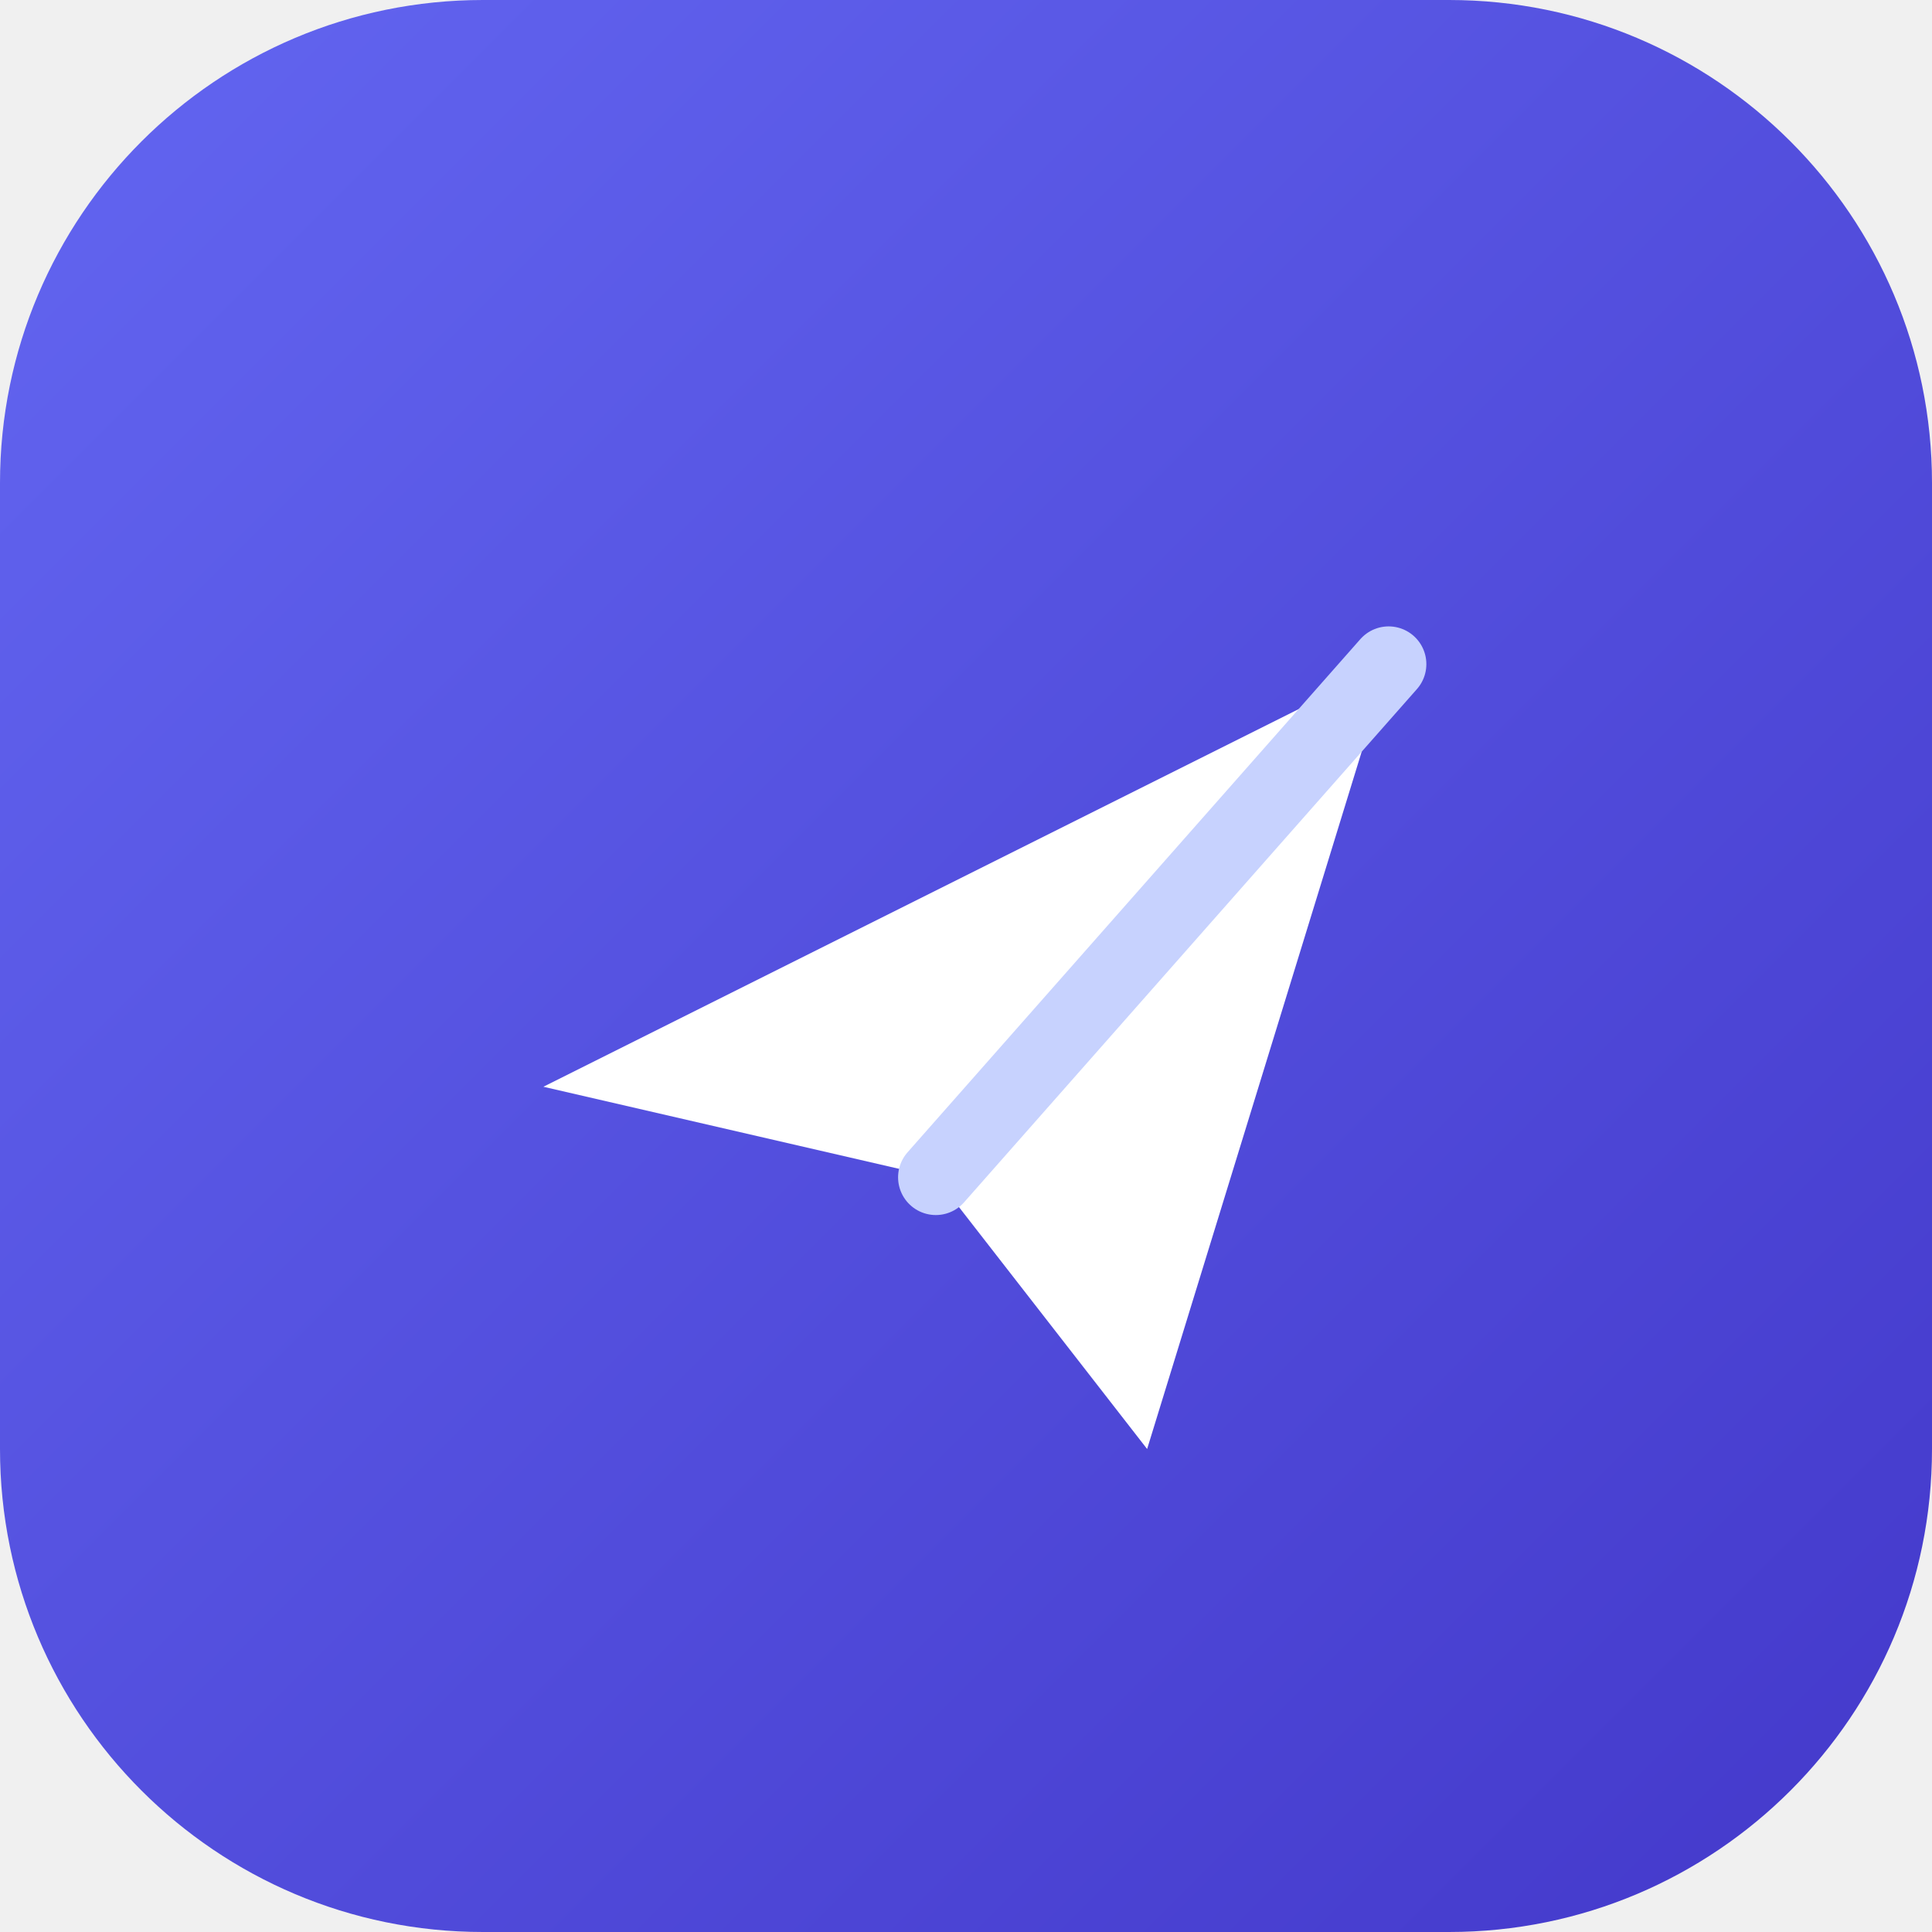
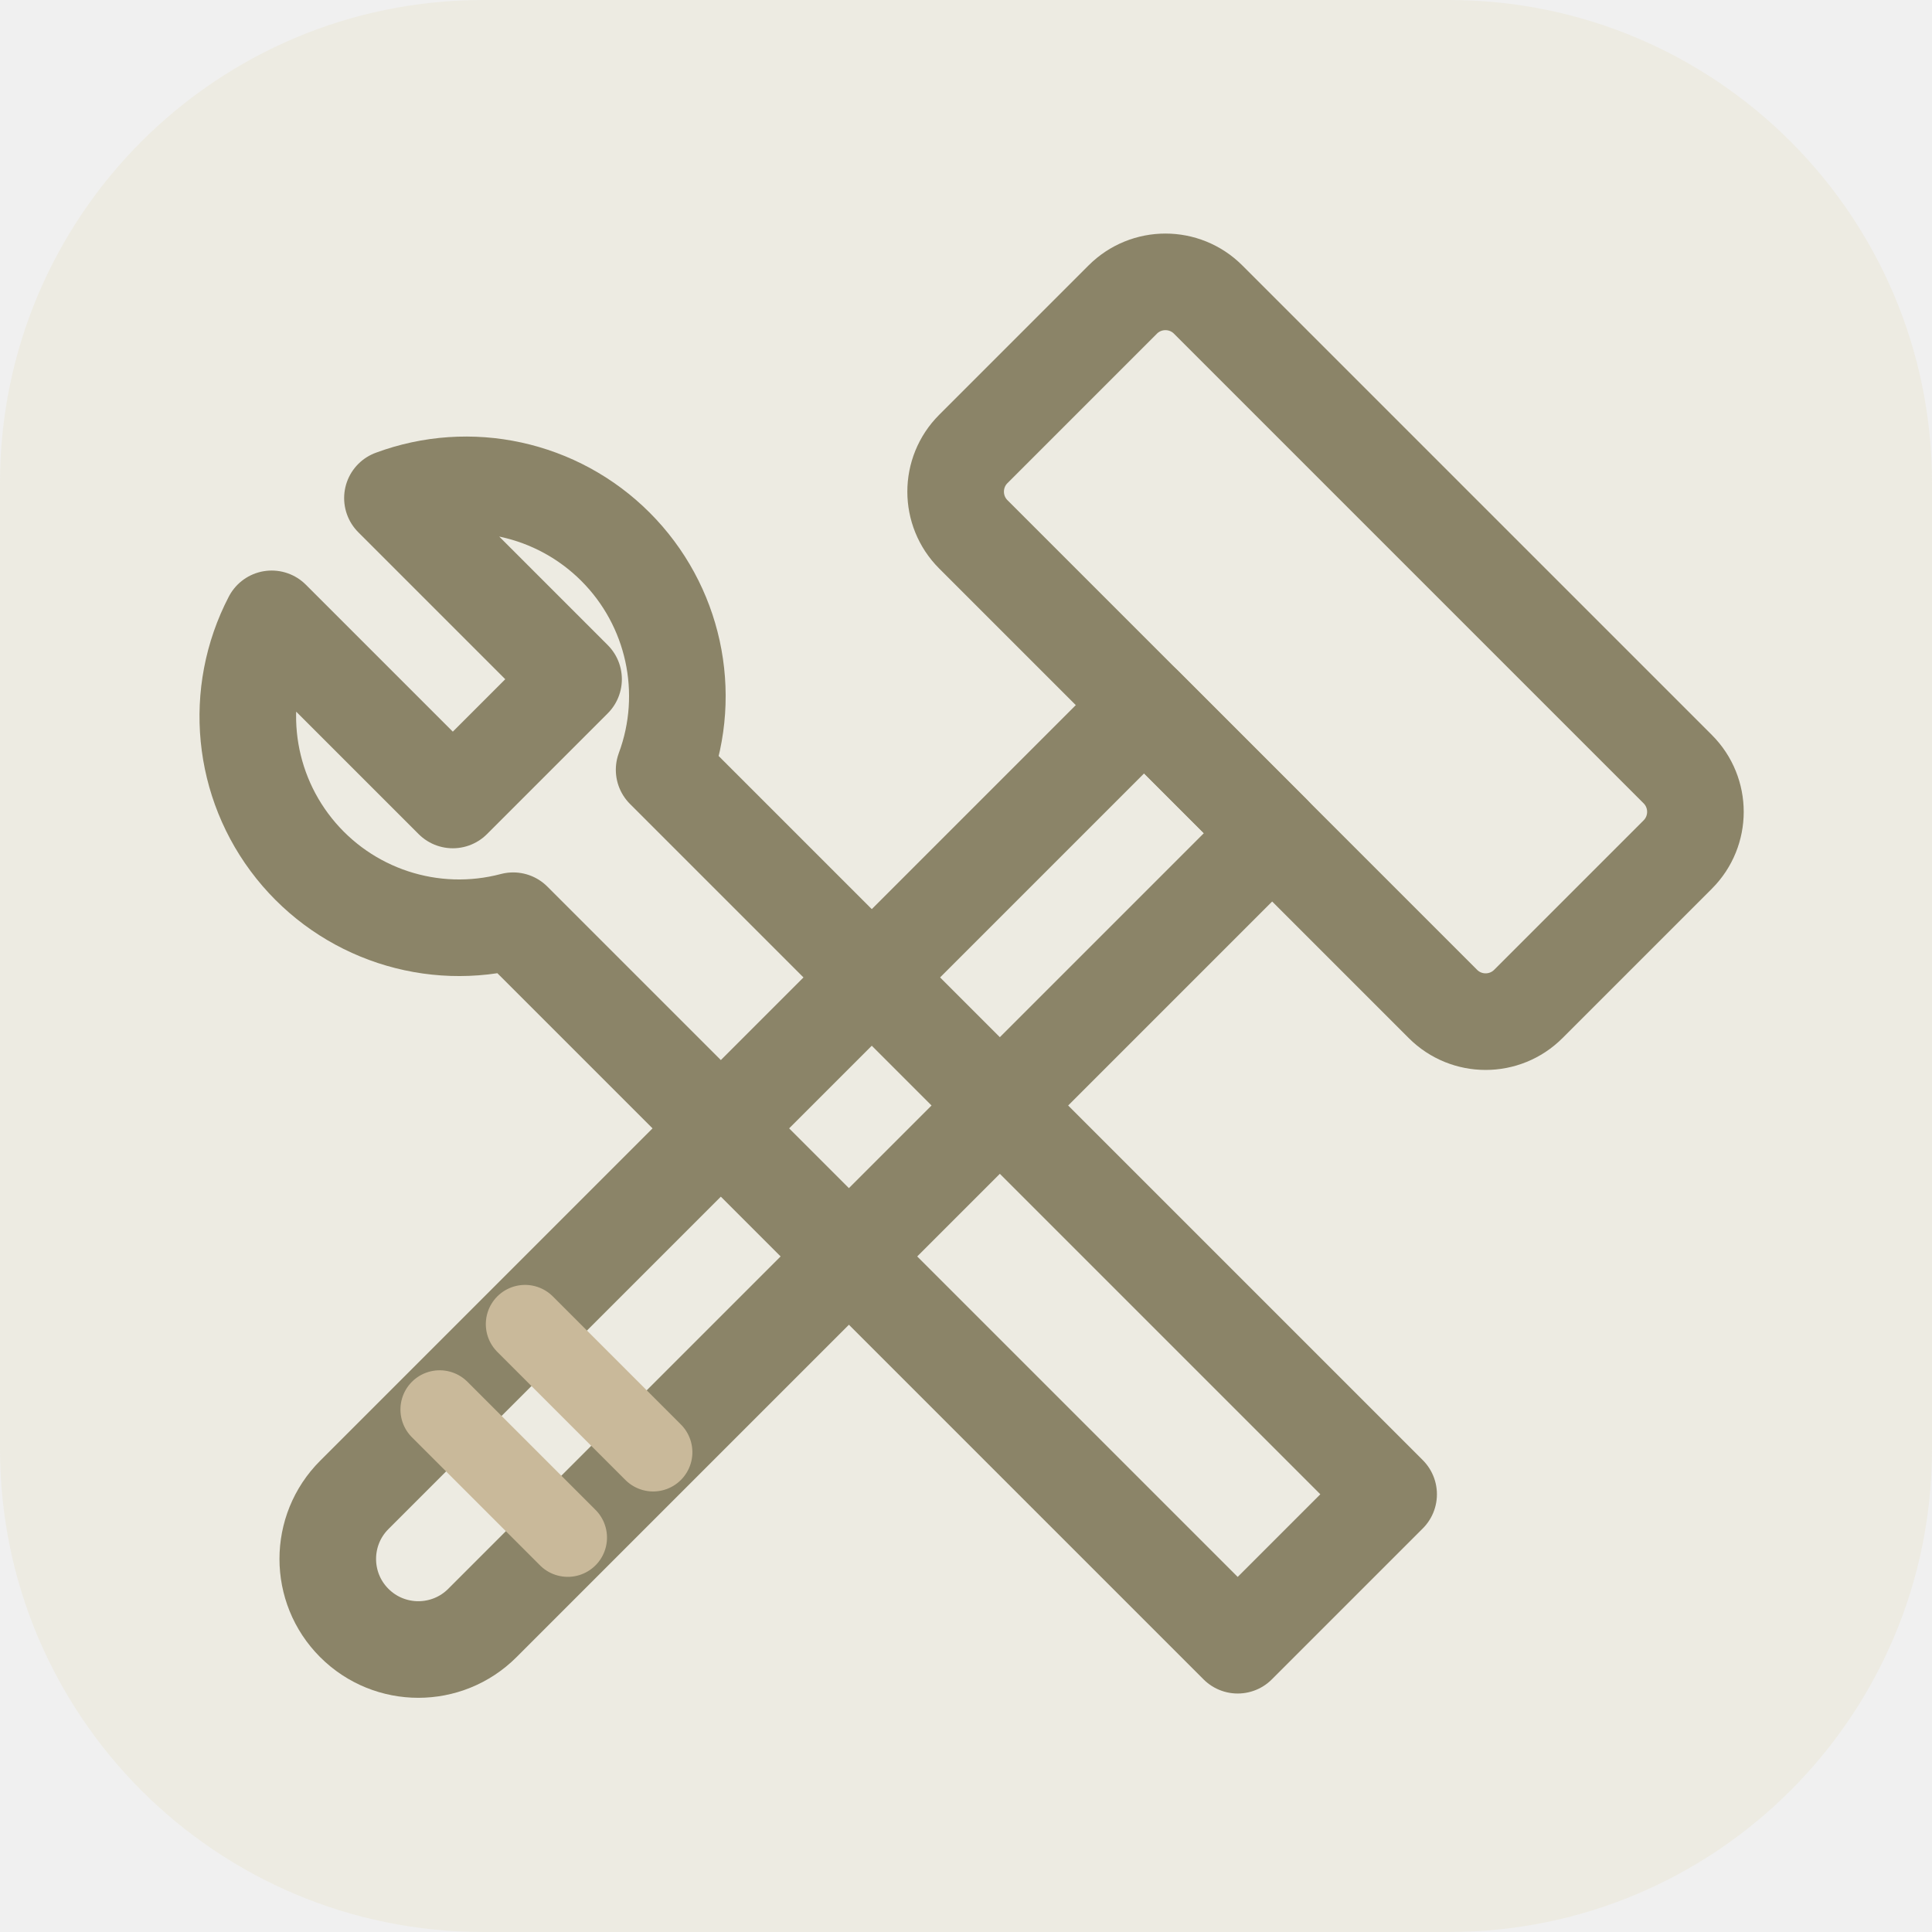
<svg xmlns="http://www.w3.org/2000/svg" width="64" height="64" viewBox="0 0 64 64">
-   <defs>
-     <linearGradient id="g" x1="0" y1="0" x2="1" y2="1">
-       <stop offset="0" stop-color="#6366F1" />
-       <stop offset="1" stop-color="#4338CA" />
-     </linearGradient>
-   </defs>
-   <rect width="64" height="64" rx="16" fill="url(#g)" />
-   <path d="M18 36l28-14-8 26-7-9-13-3z" fill="#ffffff" />
-   <path d="M31 39l15-17" stroke="#C7D2FE" stroke-width="2.5" stroke-linecap="round" />
+   <rect width="64" height="64" rx="16" fill="#EDEBE2" />
+   <g fill="none" stroke="#8B8468" stroke-width="3.2" stroke-linecap="round" stroke-linejoin="round" transform="translate(-4 5.5)">
+     <path d="M17 11l6 6-4 4-6-6a7 7 0 0 0 8 10l24 24 5-5-24-24a7 7 0 0 0-9-9z" />
+     <g transform="translate(32 32) rotate(45)">
+       <path d="M-11-28h22a2 2 0 0 1 2 2v7a2 2 0 0 1-2 2H-11a2 2 0 0 1-2-2v-7a2 2 0 0 1 2-2z" />
+       <path d="M-3-17h6v37a3 3 0 0 1-6 0z" />
+       <path d="M-3 12h6M-3 16h6" stroke="#C9B99A" stroke-width="2.6" />
+     </g>
+   </g>
</svg>
